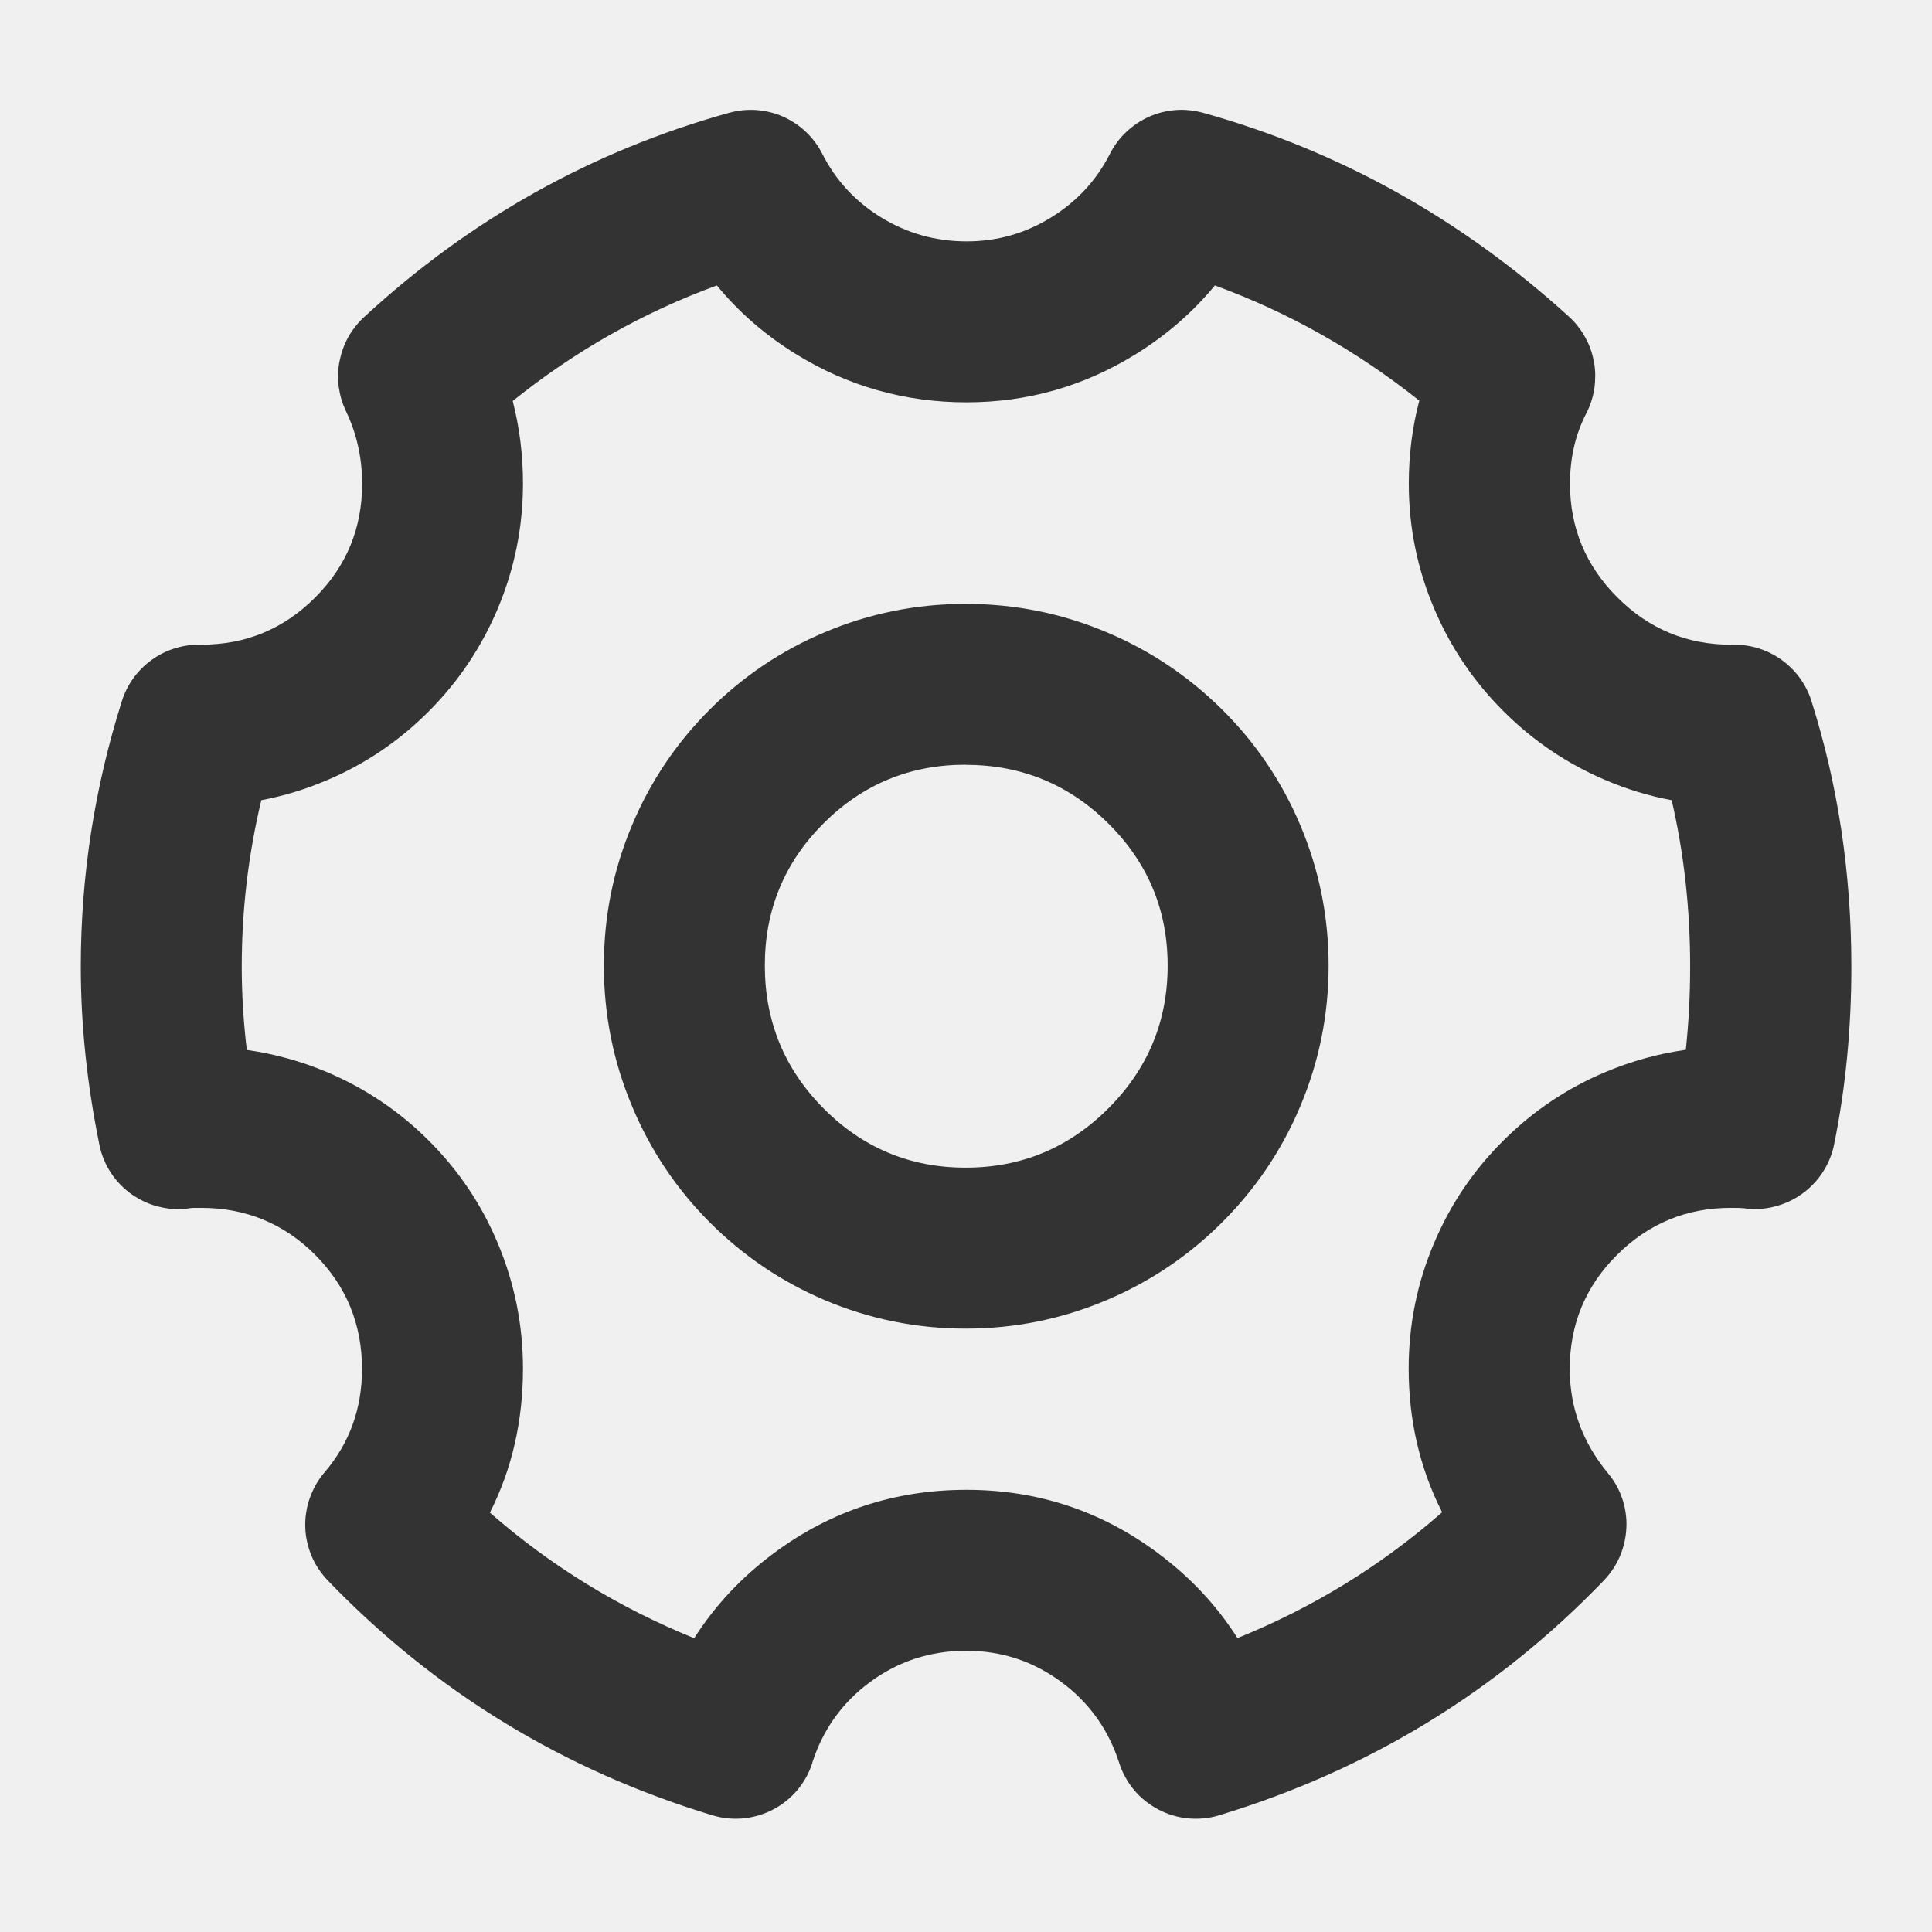
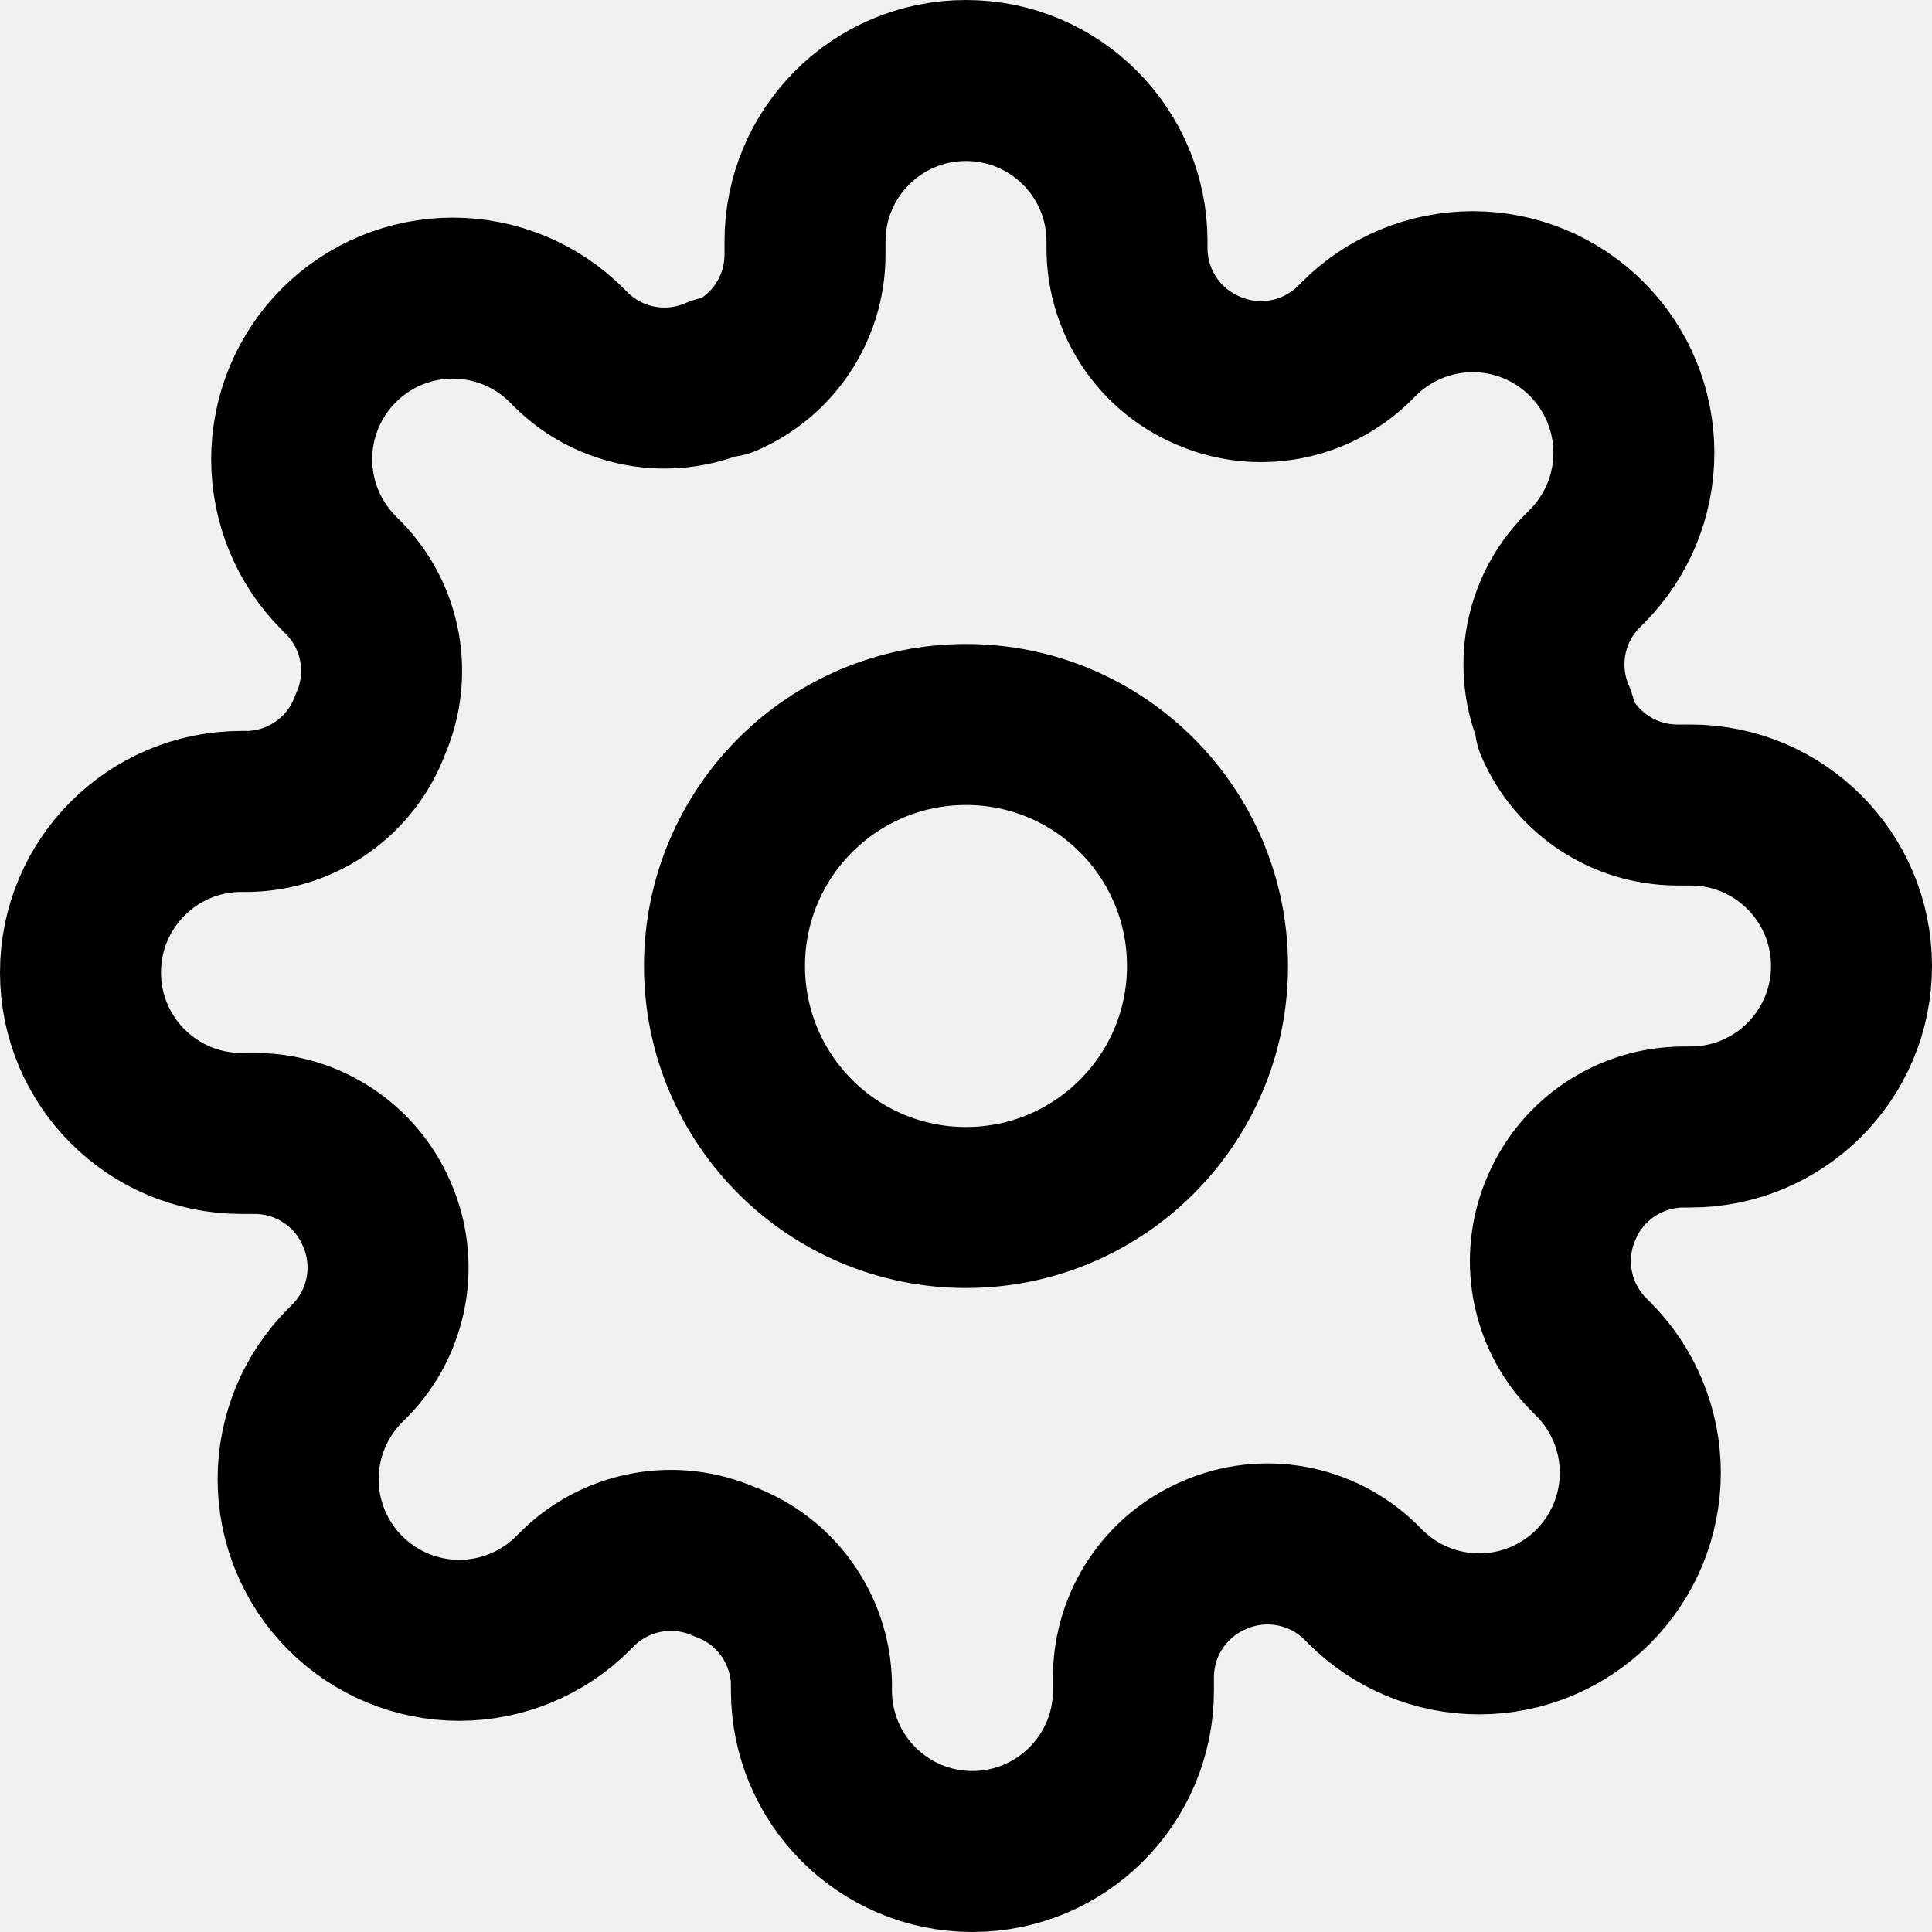
- <svg xmlns="http://www.w3.org/2000/svg" xmlns:xlink="http://www.w3.org/1999/xlink" width="16" height="16" fill="none" viewBox="0 0 16 16">
-   <g opacity="1" transform="translate(0 0) rotate(0)">
-     <mask id="bg-mask-0" fill="#fff">
-       <use xlink:href="#path_0" />
-     </mask>
-     <g mask="url(#bg-mask-0)">
-       <path id="路径 1" style="fill:#333;opacity:1" d="M6.728,14.598c-0.013,0.041 -0.03,0.081 -0.051,0.119c-0.021,0.038 -0.045,0.073 -0.073,0.107c-0.028,0.033 -0.059,0.063 -0.092,0.09c-0.034,0.027 -0.07,0.051 -0.108,0.071c-0.038,0.02 -0.078,0.036 -0.12,0.049c-0.042,0.012 -0.084,0.021 -0.127,0.025c-0.043,0.004 -0.086,0.004 -0.129,-0c-0.043,-0.004 -0.085,-0.013 -0.127,-0.025c-1.236,-0.375 -2.299,-1.024 -3.186,-1.945c-0.029,-0.03 -0.054,-0.062 -0.077,-0.096c-0.023,-0.034 -0.042,-0.07 -0.058,-0.108c-0.016,-0.038 -0.028,-0.077 -0.037,-0.117c-0.009,-0.04 -0.014,-0.081 -0.015,-0.122c-0.001,-0.041 0.001,-0.082 0.008,-0.122c0.006,-0.041 0.016,-0.08 0.03,-0.119c0.014,-0.039 0.031,-0.076 0.051,-0.112c0.021,-0.036 0.044,-0.069 0.071,-0.1c0.206,-0.241 0.31,-0.526 0.31,-0.856c0,-0.371 -0.13,-0.686 -0.388,-0.945c-0.259,-0.259 -0.574,-0.389 -0.945,-0.389c-0.05,0 -0.077,0 -0.08,0.001c-0.042,0.007 -0.085,0.01 -0.127,0.009c-0.043,-0.001 -0.085,-0.006 -0.127,-0.016c-0.042,-0.009 -0.082,-0.022 -0.121,-0.039c-0.039,-0.017 -0.076,-0.038 -0.112,-0.062c-0.035,-0.024 -0.068,-0.052 -0.098,-0.082c-0.03,-0.03 -0.057,-0.064 -0.08,-0.099c-0.024,-0.036 -0.044,-0.073 -0.06,-0.113c-0.016,-0.039 -0.029,-0.08 -0.037,-0.122c-0.102,-0.5 -0.154,-0.992 -0.154,-1.474c0,-0.751 0.114,-1.485 0.341,-2.202c0.021,-0.067 0.053,-0.13 0.094,-0.187c0.041,-0.057 0.091,-0.107 0.148,-0.149c0.057,-0.042 0.119,-0.074 0.187,-0.096c0.067,-0.022 0.136,-0.033 0.207,-0.033h0.02c0.369,0 0.684,-0.13 0.944,-0.391c0.26,-0.26 0.389,-0.574 0.389,-0.942c0,-0.215 -0.045,-0.415 -0.134,-0.601c-0.015,-0.032 -0.028,-0.065 -0.038,-0.099c-0.01,-0.034 -0.017,-0.069 -0.022,-0.104c-0.005,-0.035 -0.006,-0.071 -0.005,-0.106c0.001,-0.035 0.005,-0.071 0.012,-0.105c0.007,-0.035 0.016,-0.069 0.028,-0.102c0.012,-0.033 0.027,-0.066 0.044,-0.097c0.017,-0.031 0.037,-0.06 0.059,-0.088c0.022,-0.028 0.046,-0.054 0.072,-0.078c0.88,-0.812 1.888,-1.376 3.023,-1.692c0.037,-0.01 0.074,-0.017 0.112,-0.021c0.038,-0.004 0.076,-0.004 0.114,-0.002c0.038,0.003 0.076,0.009 0.113,0.018c0.037,0.009 0.073,0.021 0.108,0.037c0.035,0.015 0.068,0.034 0.1,0.055c0.032,0.021 0.062,0.045 0.089,0.071c0.028,0.026 0.053,0.055 0.076,0.085c0.023,0.031 0.043,0.063 0.06,0.097c0.111,0.219 0.272,0.393 0.483,0.524c0.217,0.134 0.454,0.201 0.713,0.201c0.253,0 0.488,-0.067 0.703,-0.201c0.211,-0.131 0.372,-0.306 0.483,-0.524c0.017,-0.034 0.037,-0.066 0.06,-0.097c0.023,-0.031 0.048,-0.059 0.076,-0.085c0.028,-0.026 0.058,-0.05 0.089,-0.071c0.032,-0.021 0.065,-0.039 0.1,-0.055c0.035,-0.015 0.071,-0.028 0.108,-0.037c0.037,-0.009 0.075,-0.015 0.113,-0.018c0.038,-0.003 0.076,-0.002 0.114,0.002c0.038,0.004 0.075,0.011 0.112,0.021c1.128,0.315 2.138,0.878 3.03,1.689c0.027,0.025 0.052,0.051 0.074,0.08c0.023,0.029 0.043,0.059 0.06,0.091c0.018,0.032 0.033,0.065 0.045,0.099c0.012,0.034 0.021,0.07 0.028,0.105c0.006,0.036 0.01,0.072 0.01,0.109c0,0.036 -0.002,0.073 -0.007,0.109c-0.005,0.036 -0.014,0.071 -0.025,0.106c-0.011,0.035 -0.025,0.068 -0.042,0.101c-0.09,0.174 -0.135,0.368 -0.135,0.583c0,0.366 0.131,0.68 0.392,0.941c0.261,0.261 0.575,0.392 0.941,0.392h0.03c0.071,0 0.14,0.011 0.207,0.033c0.067,0.022 0.129,0.054 0.187,0.096c0.057,0.042 0.106,0.091 0.148,0.149c0.041,0.057 0.073,0.12 0.094,0.187c0.221,0.696 0.331,1.43 0.331,2.202c0,0.515 -0.048,1.006 -0.143,1.474c-0.008,0.041 -0.021,0.081 -0.037,0.12c-0.016,0.039 -0.036,0.076 -0.059,0.111c-0.023,0.035 -0.049,0.068 -0.079,0.098c-0.029,0.03 -0.061,0.058 -0.096,0.082c-0.034,0.024 -0.071,0.045 -0.109,0.062c-0.038,0.017 -0.078,0.031 -0.119,0.041c-0.041,0.01 -0.082,0.016 -0.124,0.018c-0.042,0.002 -0.084,-0 -0.126,-0.006c-0.015,-0.002 -0.051,-0.003 -0.106,-0.003c-0.368,0 -0.681,0.13 -0.942,0.389c-0.261,0.26 -0.392,0.575 -0.392,0.944c0,0.322 0.106,0.61 0.317,0.865c0.026,0.031 0.049,0.065 0.069,0.1c0.02,0.035 0.036,0.072 0.049,0.111c0.013,0.039 0.023,0.078 0.028,0.118c0.006,0.04 0.008,0.081 0.006,0.121c-0.002,0.041 -0.007,0.081 -0.016,0.12c-0.009,0.04 -0.021,0.078 -0.037,0.116c-0.016,0.037 -0.035,0.073 -0.058,0.107c-0.022,0.034 -0.048,0.065 -0.076,0.095c-0.888,0.922 -1.95,1.57 -3.187,1.945c-0.041,0.013 -0.084,0.021 -0.127,0.025c-0.043,0.004 -0.086,0.004 -0.129,0c-0.043,-0.004 -0.085,-0.012 -0.127,-0.025c-0.042,-0.012 -0.082,-0.029 -0.12,-0.049c-0.038,-0.02 -0.074,-0.044 -0.108,-0.071c-0.034,-0.027 -0.065,-0.057 -0.092,-0.09c-0.028,-0.033 -0.052,-0.069 -0.073,-0.107c-0.021,-0.038 -0.038,-0.078 -0.051,-0.119c-0.088,-0.274 -0.247,-0.497 -0.477,-0.667c-0.233,-0.173 -0.496,-0.26 -0.789,-0.26c-0.298,0 -0.564,0.087 -0.798,0.26c-0.23,0.17 -0.389,0.393 -0.477,0.667zM10.248,13.566c0.626,-0.253 1.191,-0.6 1.695,-1.042c-0.185,-0.365 -0.277,-0.762 -0.277,-1.19c0,-0.363 0.07,-0.71 0.211,-1.041c0.135,-0.319 0.326,-0.602 0.573,-0.847c0.246,-0.245 0.528,-0.435 0.848,-0.569c0.215,-0.09 0.435,-0.151 0.663,-0.183c0.024,-0.223 0.036,-0.452 0.036,-0.689c0,-0.479 -0.051,-0.939 -0.153,-1.378c-0.187,-0.035 -0.369,-0.09 -0.547,-0.166c-0.318,-0.135 -0.601,-0.326 -0.847,-0.572c-0.246,-0.246 -0.437,-0.528 -0.572,-0.847c-0.141,-0.331 -0.211,-0.677 -0.211,-1.037c0,-0.239 0.029,-0.468 0.087,-0.687c-0.52,-0.414 -1.085,-0.732 -1.693,-0.954c-0.181,0.22 -0.398,0.409 -0.65,0.566c-0.431,0.268 -0.9,0.402 -1.407,0.402c-0.511,0 -0.983,-0.134 -1.415,-0.401c-0.253,-0.157 -0.471,-0.346 -0.652,-0.567c-0.612,0.224 -1.176,0.543 -1.691,0.957c0.057,0.22 0.085,0.448 0.085,0.684c0,0.36 -0.07,0.705 -0.209,1.036c-0.135,0.319 -0.324,0.602 -0.569,0.848c-0.246,0.247 -0.528,0.438 -0.847,0.573c-0.176,0.075 -0.357,0.13 -0.542,0.165c-0.108,0.452 -0.162,0.911 -0.162,1.379c0,0.226 0.014,0.456 0.042,0.689c0.227,0.032 0.447,0.093 0.66,0.182c0.32,0.135 0.603,0.325 0.848,0.57c0.246,0.246 0.436,0.528 0.57,0.848c0.139,0.331 0.209,0.677 0.209,1.039c0,0.434 -0.091,0.832 -0.274,1.193c0.504,0.441 1.068,0.787 1.692,1.04c0.172,-0.271 0.393,-0.507 0.663,-0.707c0.47,-0.348 1.001,-0.522 1.592,-0.522c0.587,0 1.115,0.174 1.584,0.523c0.269,0.2 0.489,0.435 0.661,0.706z" />
-       <path id="路径 2" style="fill:#333;opacity:1" d="M10.122,10.122c-0.277,0.277 -0.596,0.492 -0.955,0.644c-0.373,0.158 -0.763,0.237 -1.17,0.237c-0.407,0 -0.797,-0.079 -1.169,-0.237c-0.359,-0.153 -0.676,-0.368 -0.952,-0.645c-0.276,-0.277 -0.489,-0.596 -0.64,-0.956c-0.157,-0.372 -0.235,-0.762 -0.235,-1.168c0,-0.407 0.078,-0.796 0.235,-1.167c0.151,-0.359 0.365,-0.677 0.641,-0.953c0.276,-0.276 0.594,-0.49 0.953,-0.641c0.371,-0.157 0.761,-0.235 1.167,-0.235c0.407,0 0.796,0.078 1.168,0.235c0.36,0.151 0.678,0.365 0.956,0.64c0.278,0.276 0.493,0.594 0.645,0.952c0.158,0.372 0.237,0.762 0.237,1.169c0,0.407 -0.079,0.797 -0.237,1.17c-0.152,0.36 -0.367,0.678 -0.644,0.955zM7.997,6.333c-0.461,0 -0.853,0.162 -1.177,0.486c-0.324,0.324 -0.486,0.716 -0.486,1.177c0,0.462 0.162,0.857 0.487,1.184c0.324,0.326 0.716,0.49 1.176,0.49c0.461,0 0.855,-0.164 1.182,-0.491c0.327,-0.327 0.491,-0.721 0.491,-1.182c0,-0.46 -0.163,-0.851 -0.49,-1.176c-0.327,-0.325 -0.721,-0.487 -1.184,-0.487z" />
-     </g>
-   </g>
-   <defs>
-     <rect id="path_0" width="16" height="16" x="0" y="0" />
-   </defs>
+ <svg xmlns="http://www.w3.org/2000/svg" width="16" height="16" viewBox="0 0 24 24" fill="none" stroke="currentColor" stroke-width="2" stroke-linecap="round" stroke-linejoin="round" class="feather feather-settings">
+   <circle cx="12" cy="12" r="3" />
+   <path d="M19.4 15a1.65 1.65 0 0 0 .33 1.82l.06.06a2 2 0 0 1 0 2.83 2 2 0 0 1-2.83 0l-.06-.06a1.65 1.65 0 0 0-1.82-.33 1.65 1.65 0 0 0-1 1.51V21a2 2 0 0 1-2 2 2 2 0 0 1-2-2v-.09A1.65 1.65 0 0 0 9 19.4a1.65 1.65 0 0 0-1.82.33l-.06.06a2 2 0 0 1-2.83 0 2 2 0 0 1 0-2.83l.06-.06a1.65 1.65 0 0 0 .33-1.82 1.65 1.65 0 0 0-1.51-1H3a2 2 0 0 1-2-2 2 2 0 0 1 2-2h.09A1.65 1.65 0 0 0 4.6 9a1.65 1.65 0 0 0-.33-1.82l-.06-.06a2 2 0 0 1 0-2.83 2 2 0 0 1 2.83 0l.06.06a1.65 1.65 0 0 0 1.82.33H9a1.65 1.65 0 0 0 1-1.51V3a2 2 0 0 1 2-2 2 2 0 0 1 2 2v.09a1.65 1.65 0 0 0 1 1.51 1.65 1.65 0 0 0 1.82-.33l.06-.06a2 2 0 0 1 2.83 0 2 2 0 0 1 0 2.83l-.06.06a1.65 1.65 0 0 0-.33 1.82V9a1.65 1.65 0 0 0 1.51 1H21a2 2 0 0 1 2 2 2 2 0 0 1-2 2h-.09a1.65 1.65 0 0 0-1.51 1z" />
</svg>
